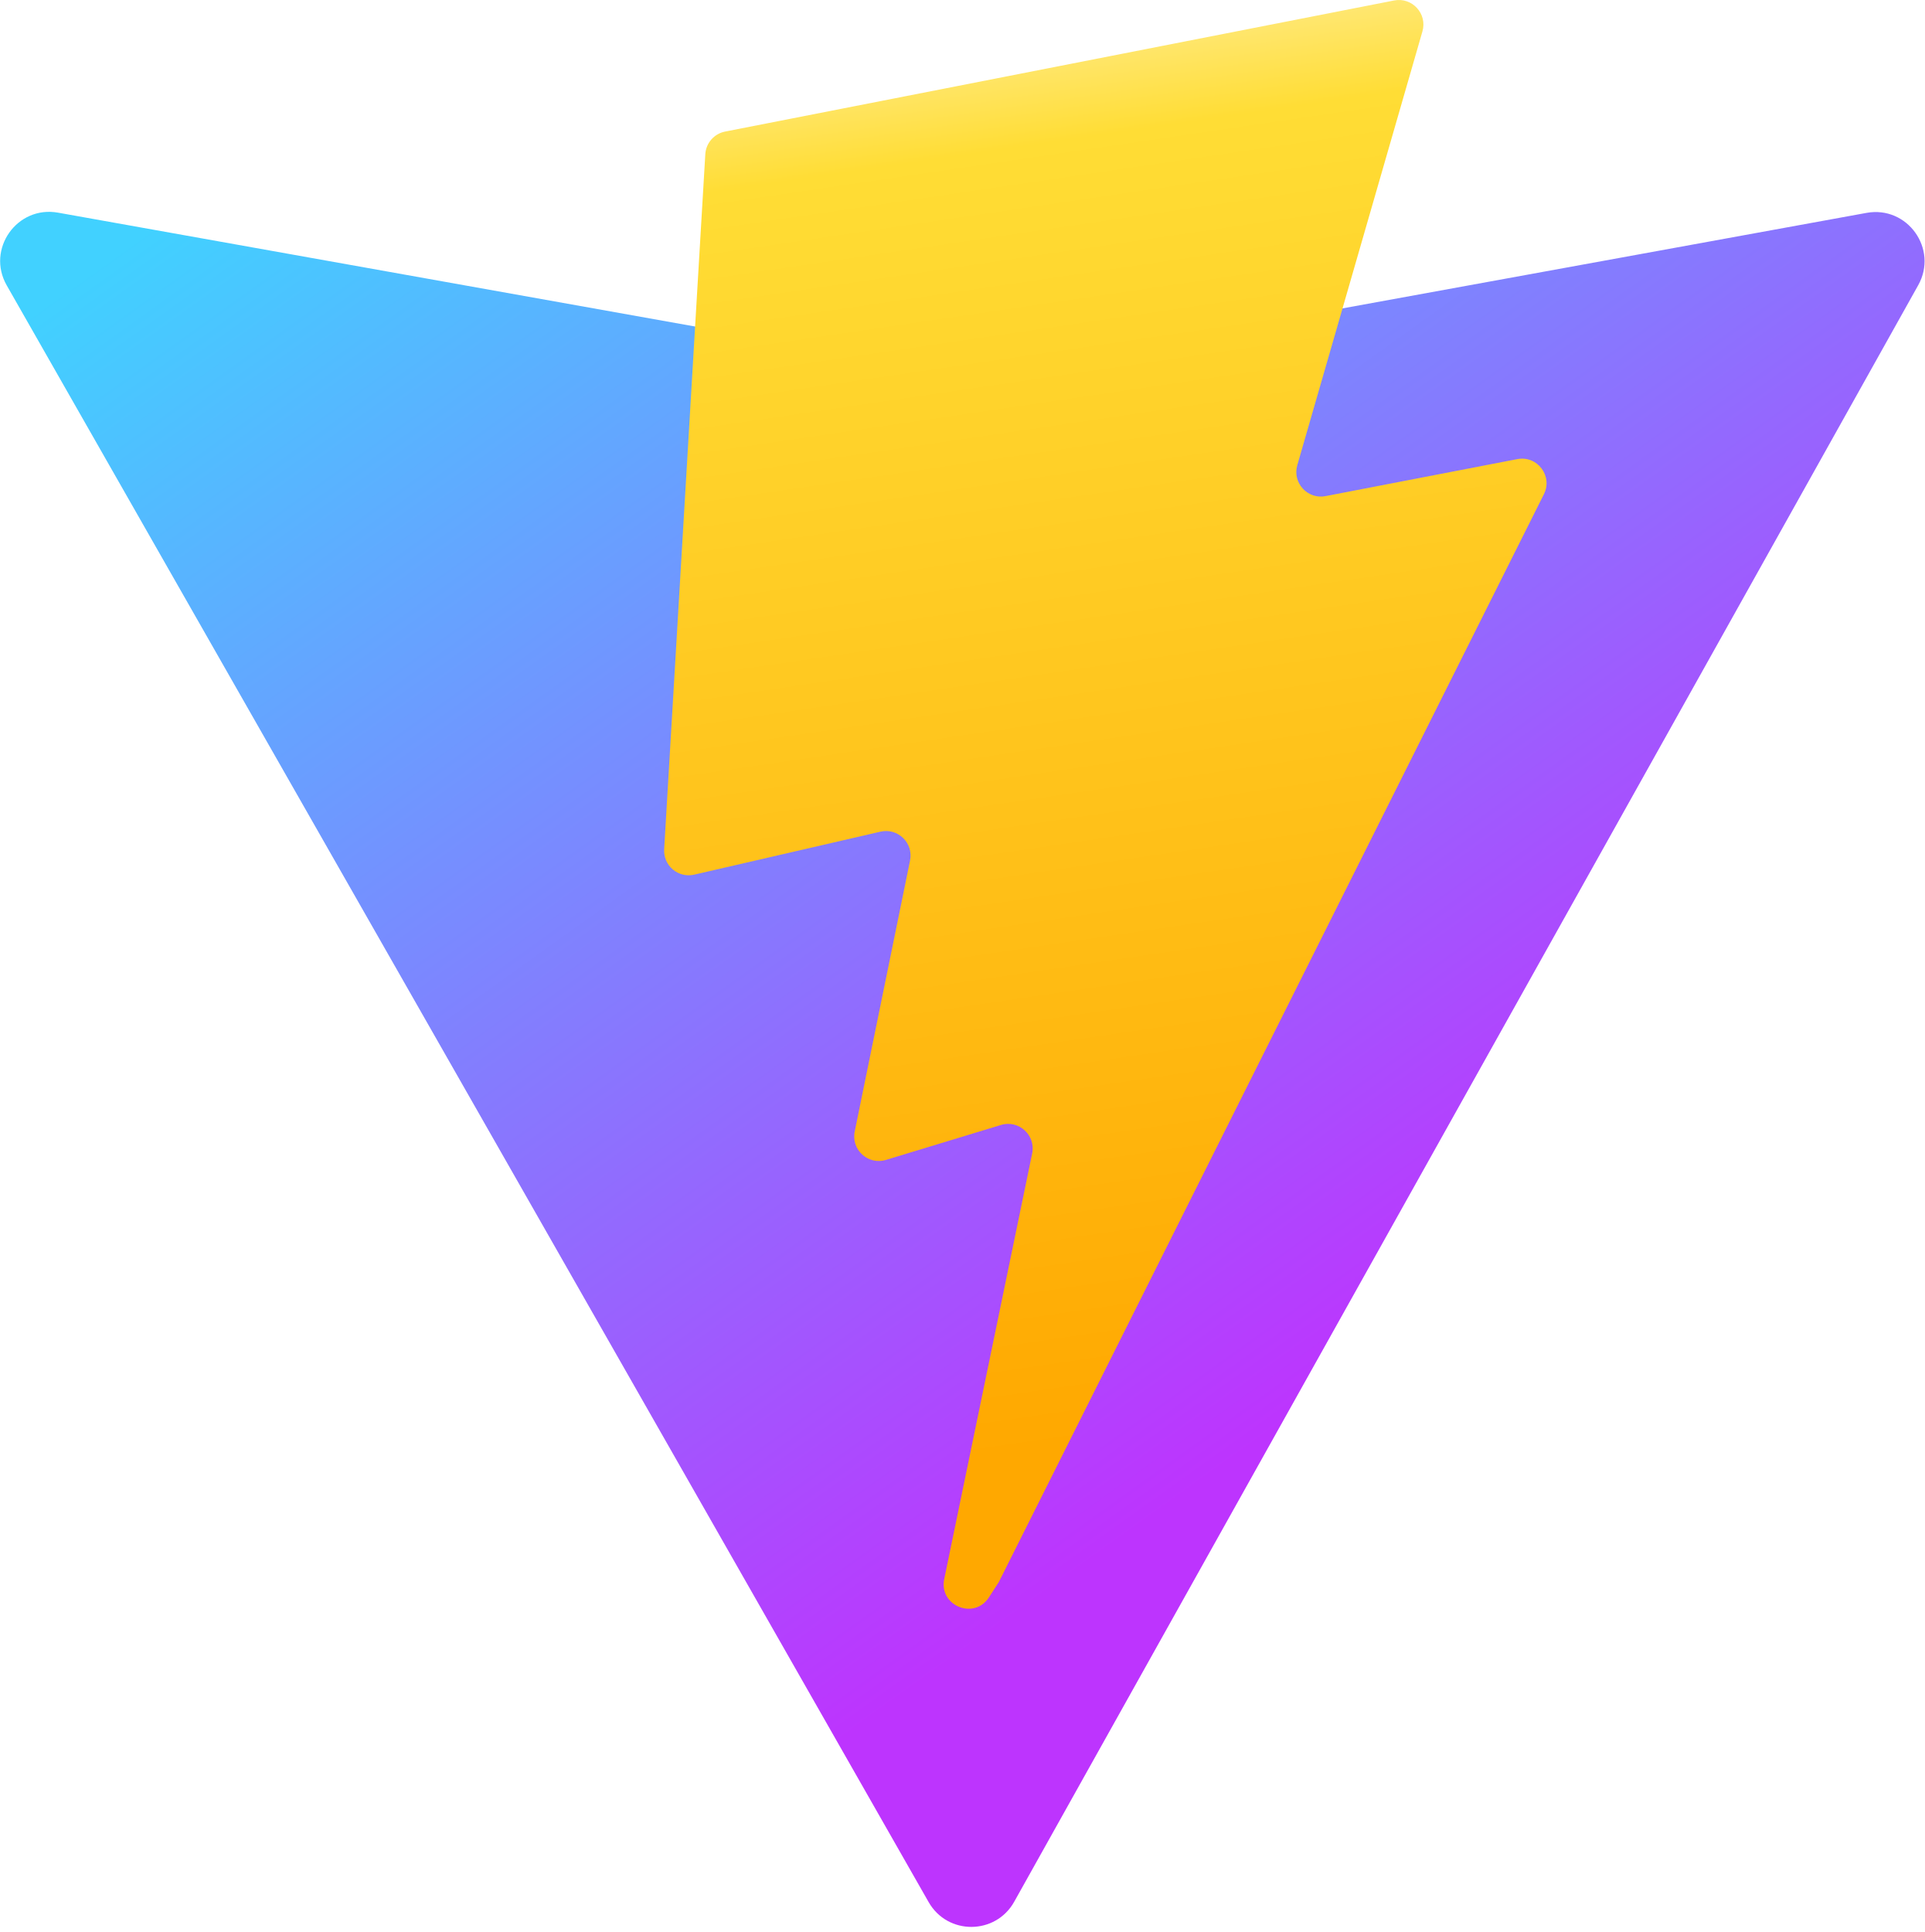
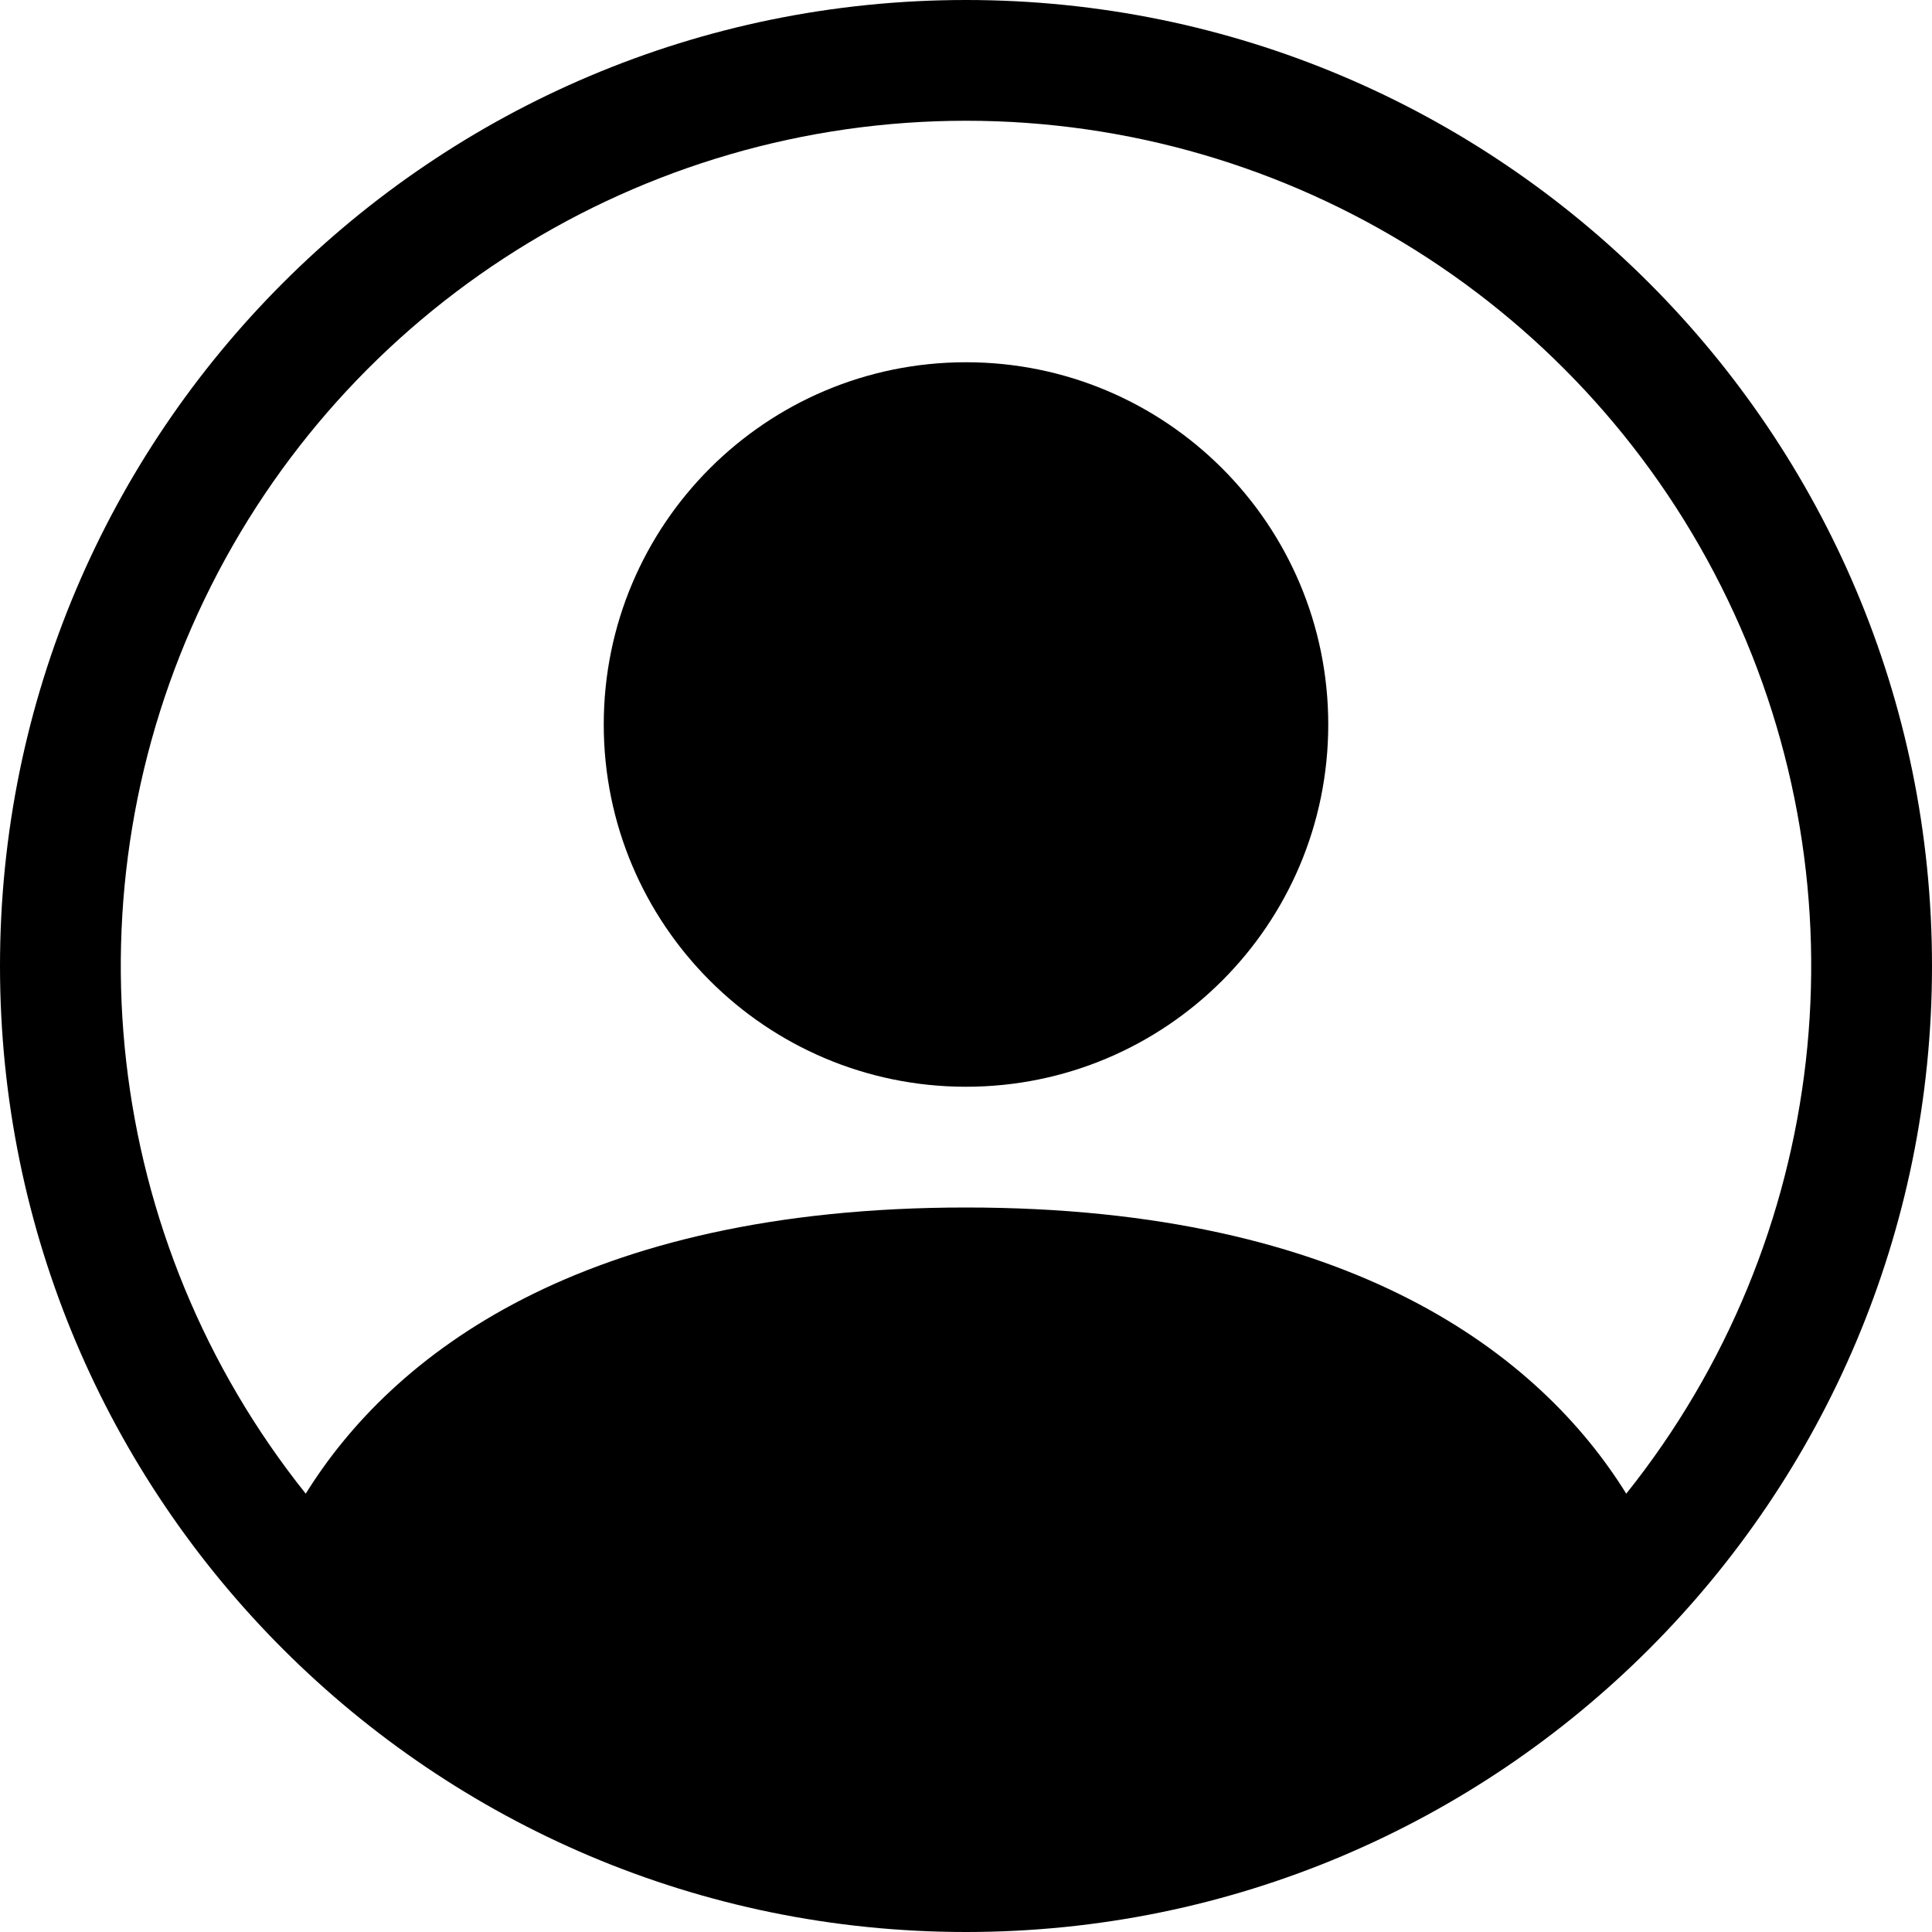
- <svg xmlns="http://www.w3.org/2000/svg" aria-hidden="true" role="img" class="iconify iconify--logos" width="31.88" height="32" preserveAspectRatio="xMidYMid meet" viewBox="0 0 256 257">
-   <defs>
-     <linearGradient id="IconifyId1813088fe1fbc01fb466" x1="-.828%" x2="57.636%" y1="7.652%" y2="78.411%">
-       <stop offset="0%" stop-color="#41D1FF" />
-       <stop offset="100%" stop-color="#BD34FE" />
-     </linearGradient>
-     <linearGradient id="IconifyId1813088fe1fbc01fb467" x1="43.376%" x2="50.316%" y1="2.242%" y2="89.03%">
-       <stop offset="0%" stop-color="#FFEA83" />
-       <stop offset="8.333%" stop-color="#FFDD35" />
-       <stop offset="100%" stop-color="#FFA800" />
-     </linearGradient>
-   </defs>
-   <path fill="url(#IconifyId1813088fe1fbc01fb466)" d="M255.153 37.938L134.897 252.976c-2.483 4.44-8.862 4.466-11.382.048L.875 37.958c-2.746-4.814 1.371-10.646 6.827-9.67l120.385 21.517a6.537 6.537 0 0 0 2.322-.004l117.867-21.483c5.438-.991 9.574 4.796 6.877 9.62Z" />
-   <path fill="url(#IconifyId1813088fe1fbc01fb467)" d="M185.432.063L96.44 17.501a3.268 3.268 0 0 0-2.634 3.014l-5.474 92.456a3.268 3.268 0 0 0 3.997 3.378l24.777-5.718c2.318-.535 4.413 1.507 3.936 3.838l-7.361 36.047c-.495 2.426 1.782 4.5 4.151 3.78l15.304-4.649c2.372-.72 4.652 1.36 4.15 3.788l-11.698 56.621c-.732 3.542 3.979 5.473 5.943 2.437l1.313-2.028l72.516-144.72c1.215-2.423-.88-5.186-3.54-4.672l-25.505 4.922c-2.396.462-4.435-1.77-3.759-4.114l16.646-57.705c.677-2.35-1.37-4.583-3.769-4.113Z" />
+ <svg xmlns="http://www.w3.org/2000/svg" width="16" height="16" fill="currentColor" class="bi bi-person-circle" viewBox="0 0 16 16">
+   <path d="M11 6a3 3 0 1 1-6 0 3 3 0 0 1 6 0" />
+   <path fill-rule="evenodd" d="M0 8a8 8 0 1 1 16 0A8 8 0 0 1 0 8m8-7a7 7 0 0 0-5.468 11.37C3.242 11.226 4.805 10 8 10s4.757 1.225 5.468 2.37A7 7 0 0 0 8 1" />
</svg>
